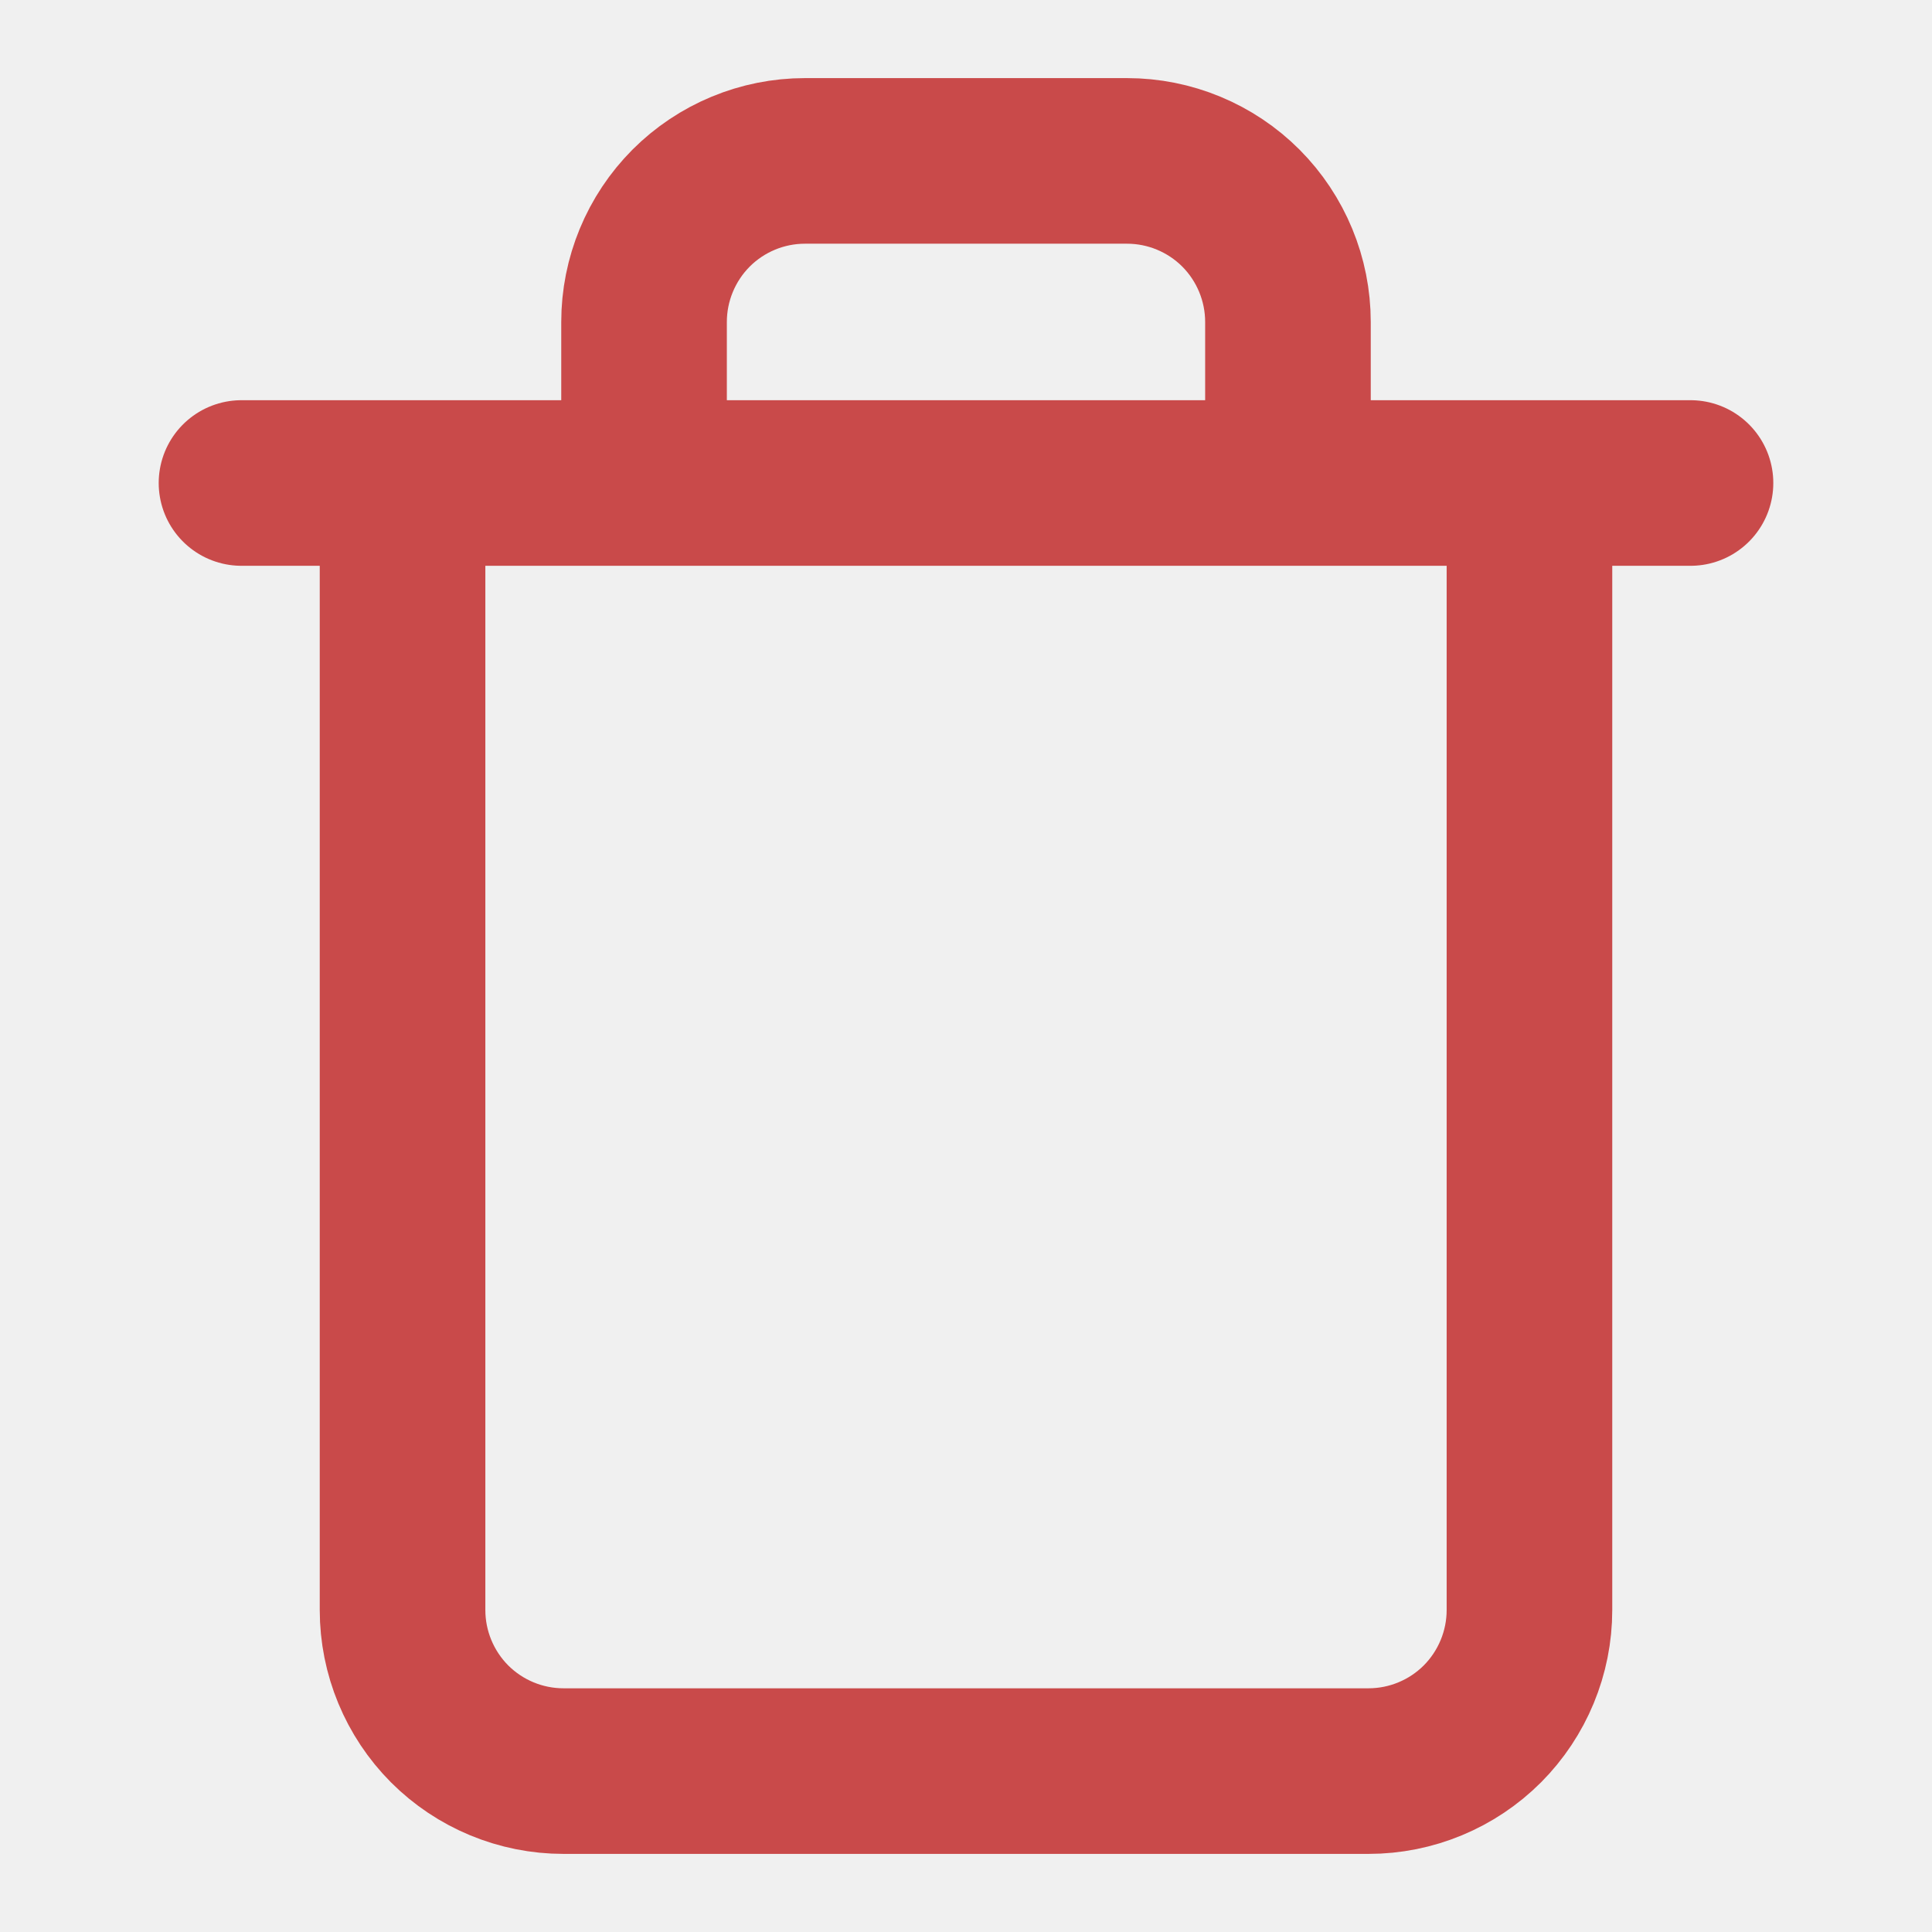
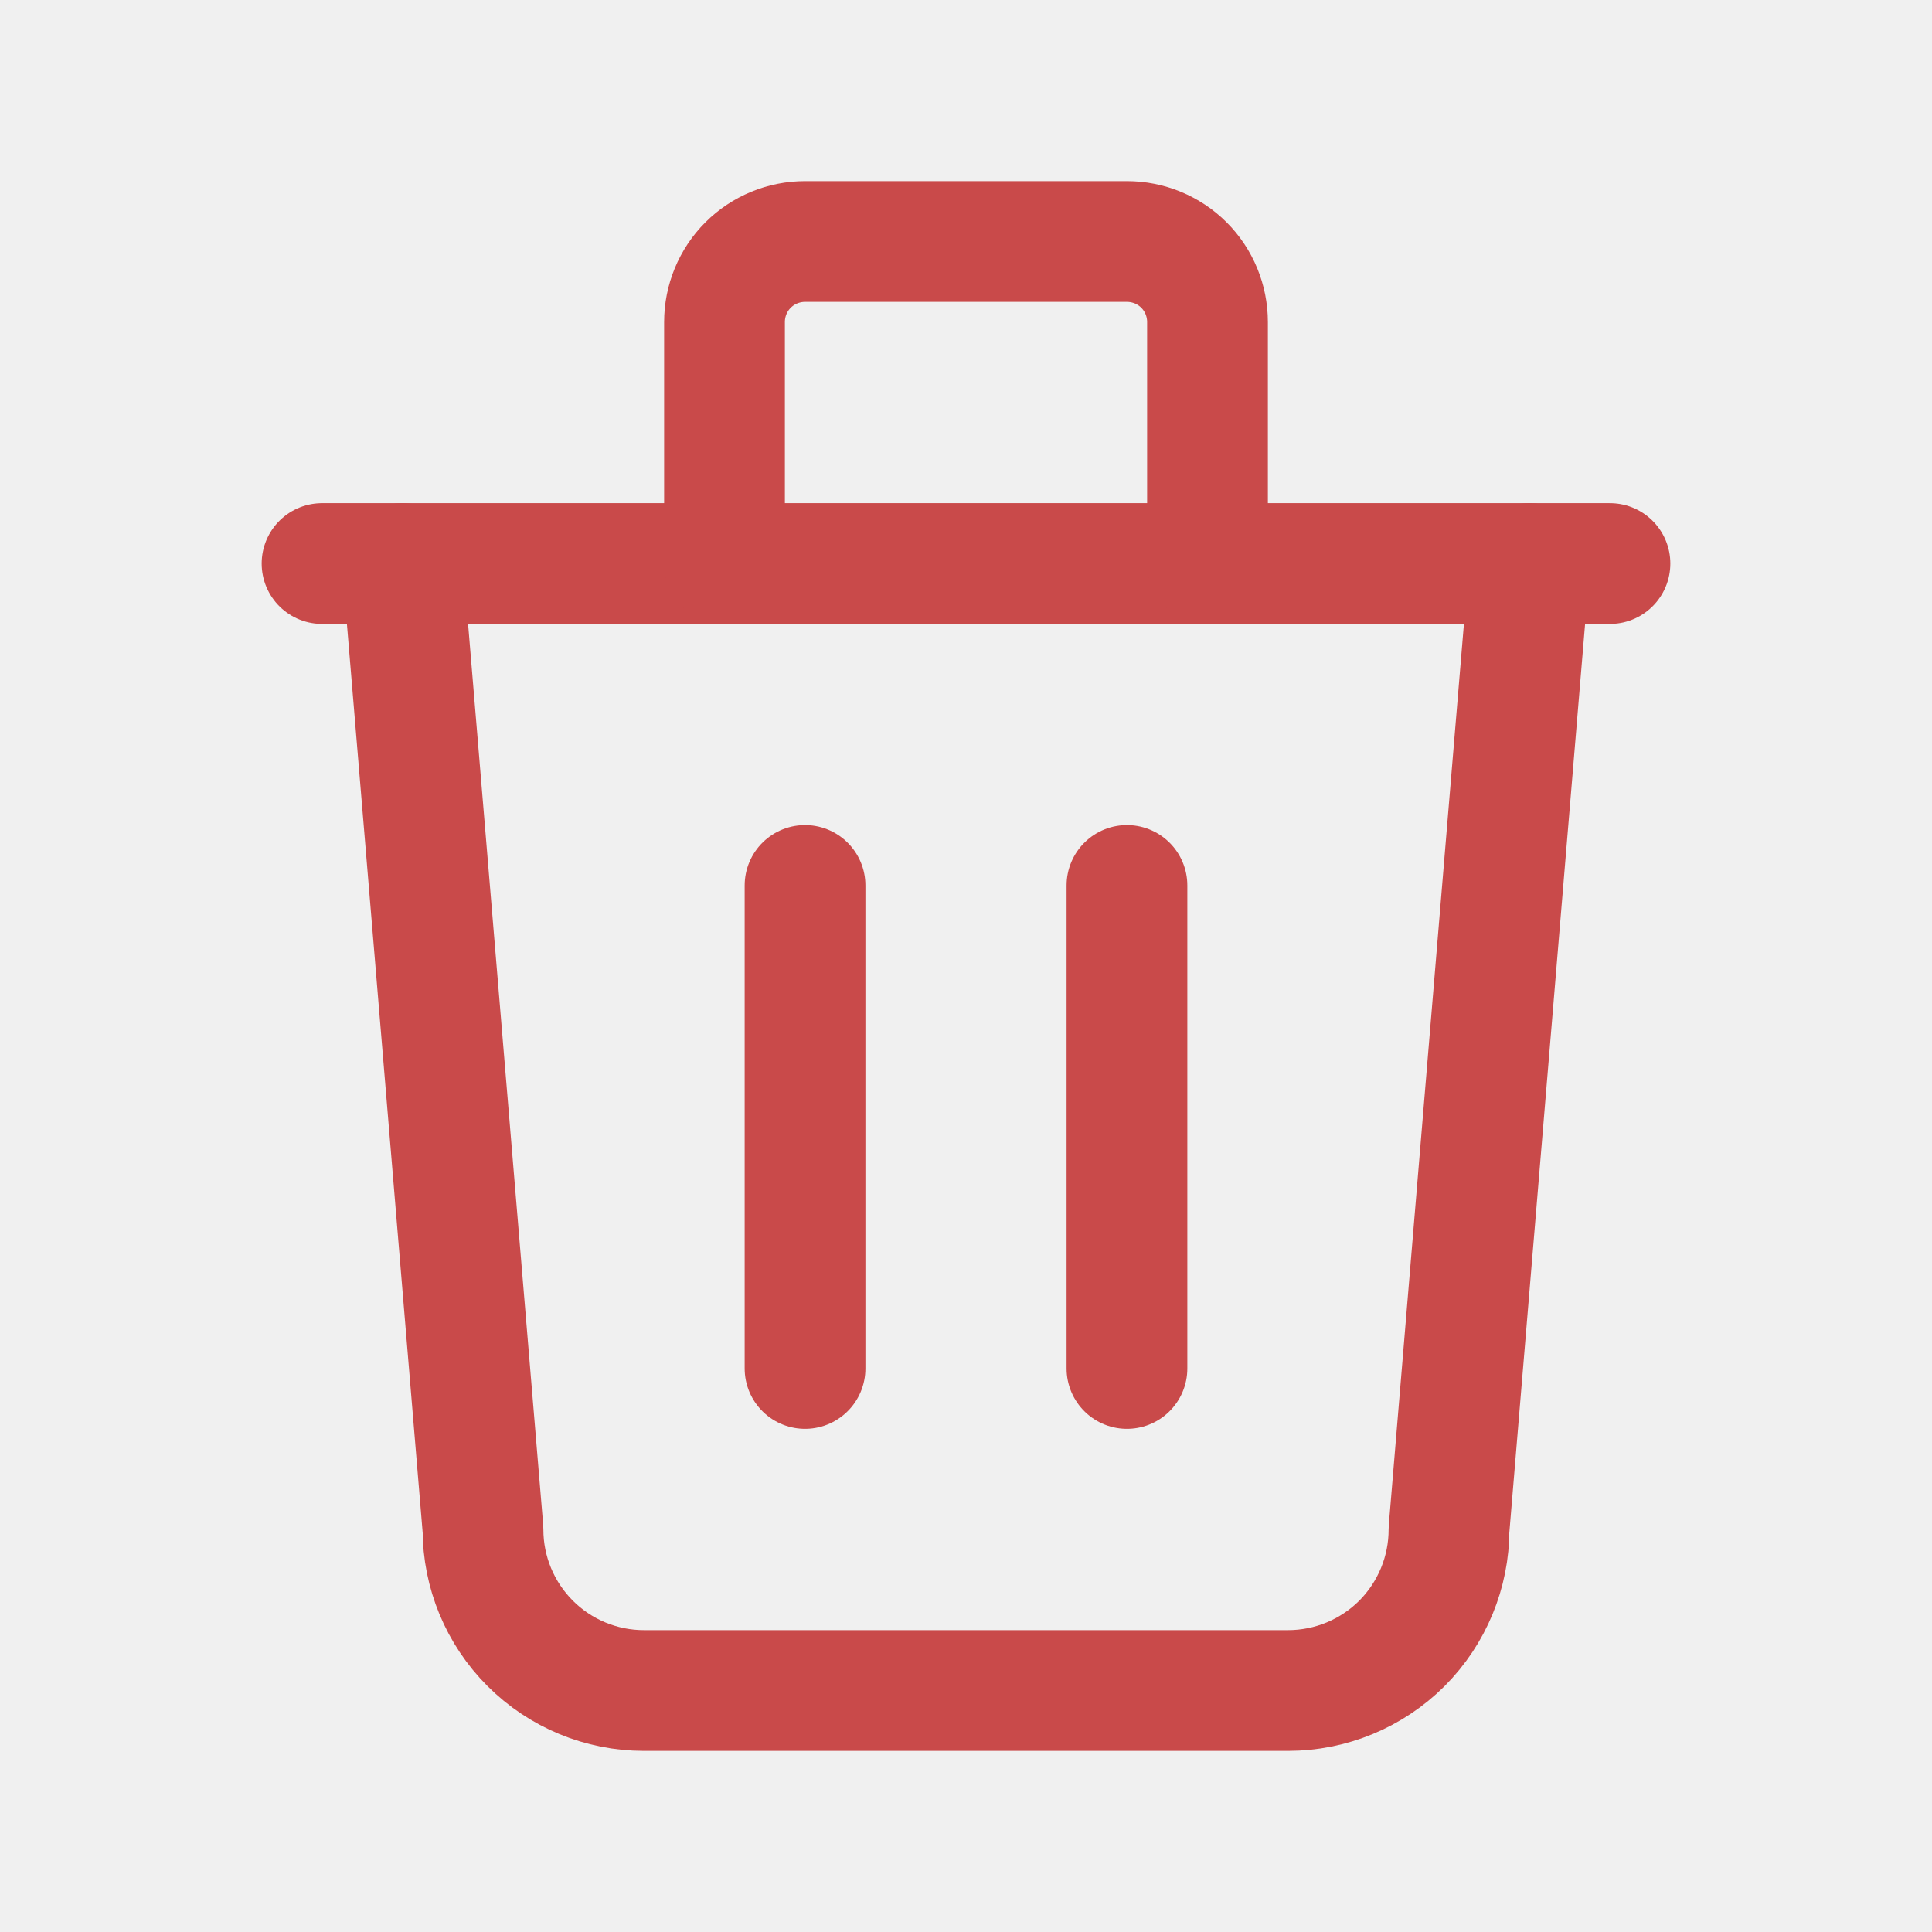
- <svg xmlns="http://www.w3.org/2000/svg" preserveAspectRatio="none" overflow="visible" style="display: block;" width="14" height="14" viewBox="0 0 14 14" fill="none">
-   <g id="trash">
-     <path id="Vector" d="M11.083 3.5V11.667C11.083 11.976 10.96 12.273 10.742 12.492C10.523 12.711 10.226 12.834 9.917 12.834H4.083C3.774 12.834 3.477 12.711 3.258 12.492C3.04 12.273 2.917 11.976 2.917 11.667V3.5M1.75 3.5H12.25M4.667 3.5V2.333C4.667 2.024 4.79 1.727 5.008 1.508C5.227 1.289 5.524 1.166 5.833 1.166H8.167C8.476 1.166 8.773 1.289 8.992 1.508C9.21 1.727 9.333 2.024 9.333 2.333V3.5" stroke="#C94A4A" stroke-width="1.2" stroke-linecap="round" />
+ <svg xmlns="http://www.w3.org/2000/svg" preserveAspectRatio="none" overflow="visible" style="display: block;" width="16" height="16" viewBox="0 0 16 16" fill="none">
+   <g id="trash 1" clip-path="url(#clip0_0_16)">
+     <g id="Vector">
+ </g>
+     <path id="Vector_2" d="M2.667 4.667H13.333" stroke="#C94A4A" stroke-linecap="round" stroke-linejoin="round" />
+     <path id="Vector_3" d="M6.667 7.333V11.333" stroke="#C94A4A" stroke-linecap="round" stroke-linejoin="round" />
+     <path id="Vector_4" d="M9.333 7.333V11.333" stroke="#C94A4A" stroke-linecap="round" stroke-linejoin="round" />
+     <path id="Vector_5" d="M3.333 4.667L4 12.667C4 13.02 4.14 13.359 4.391 13.61C4.641 13.86 4.98 14 5.333 14H10.667C11.02 14 11.359 13.86 11.61 13.61C11.86 13.359 12 13.02 12 12.667L12.667 4.667" stroke="#C94A4A" stroke-linecap="round" stroke-linejoin="round" />
+     <path id="Vector_6" d="M6 4.667V2.667C6 2.49 6.07 2.32 6.195 2.195C6.32 2.07 6.49 2 6.667 2H9.333C9.51 2 9.68 2.07 9.805 2.195C9.93 2.32 10 2.49 10 2.667V4.667" stroke="#C94A4A" stroke-linecap="round" stroke-linejoin="round" />
  </g>
+   <defs>
+     <clipPath id="clip0_0_16">
+       <rect width="16" height="16" fill="white" />
+     </clipPath>
+   </defs>
</svg>
